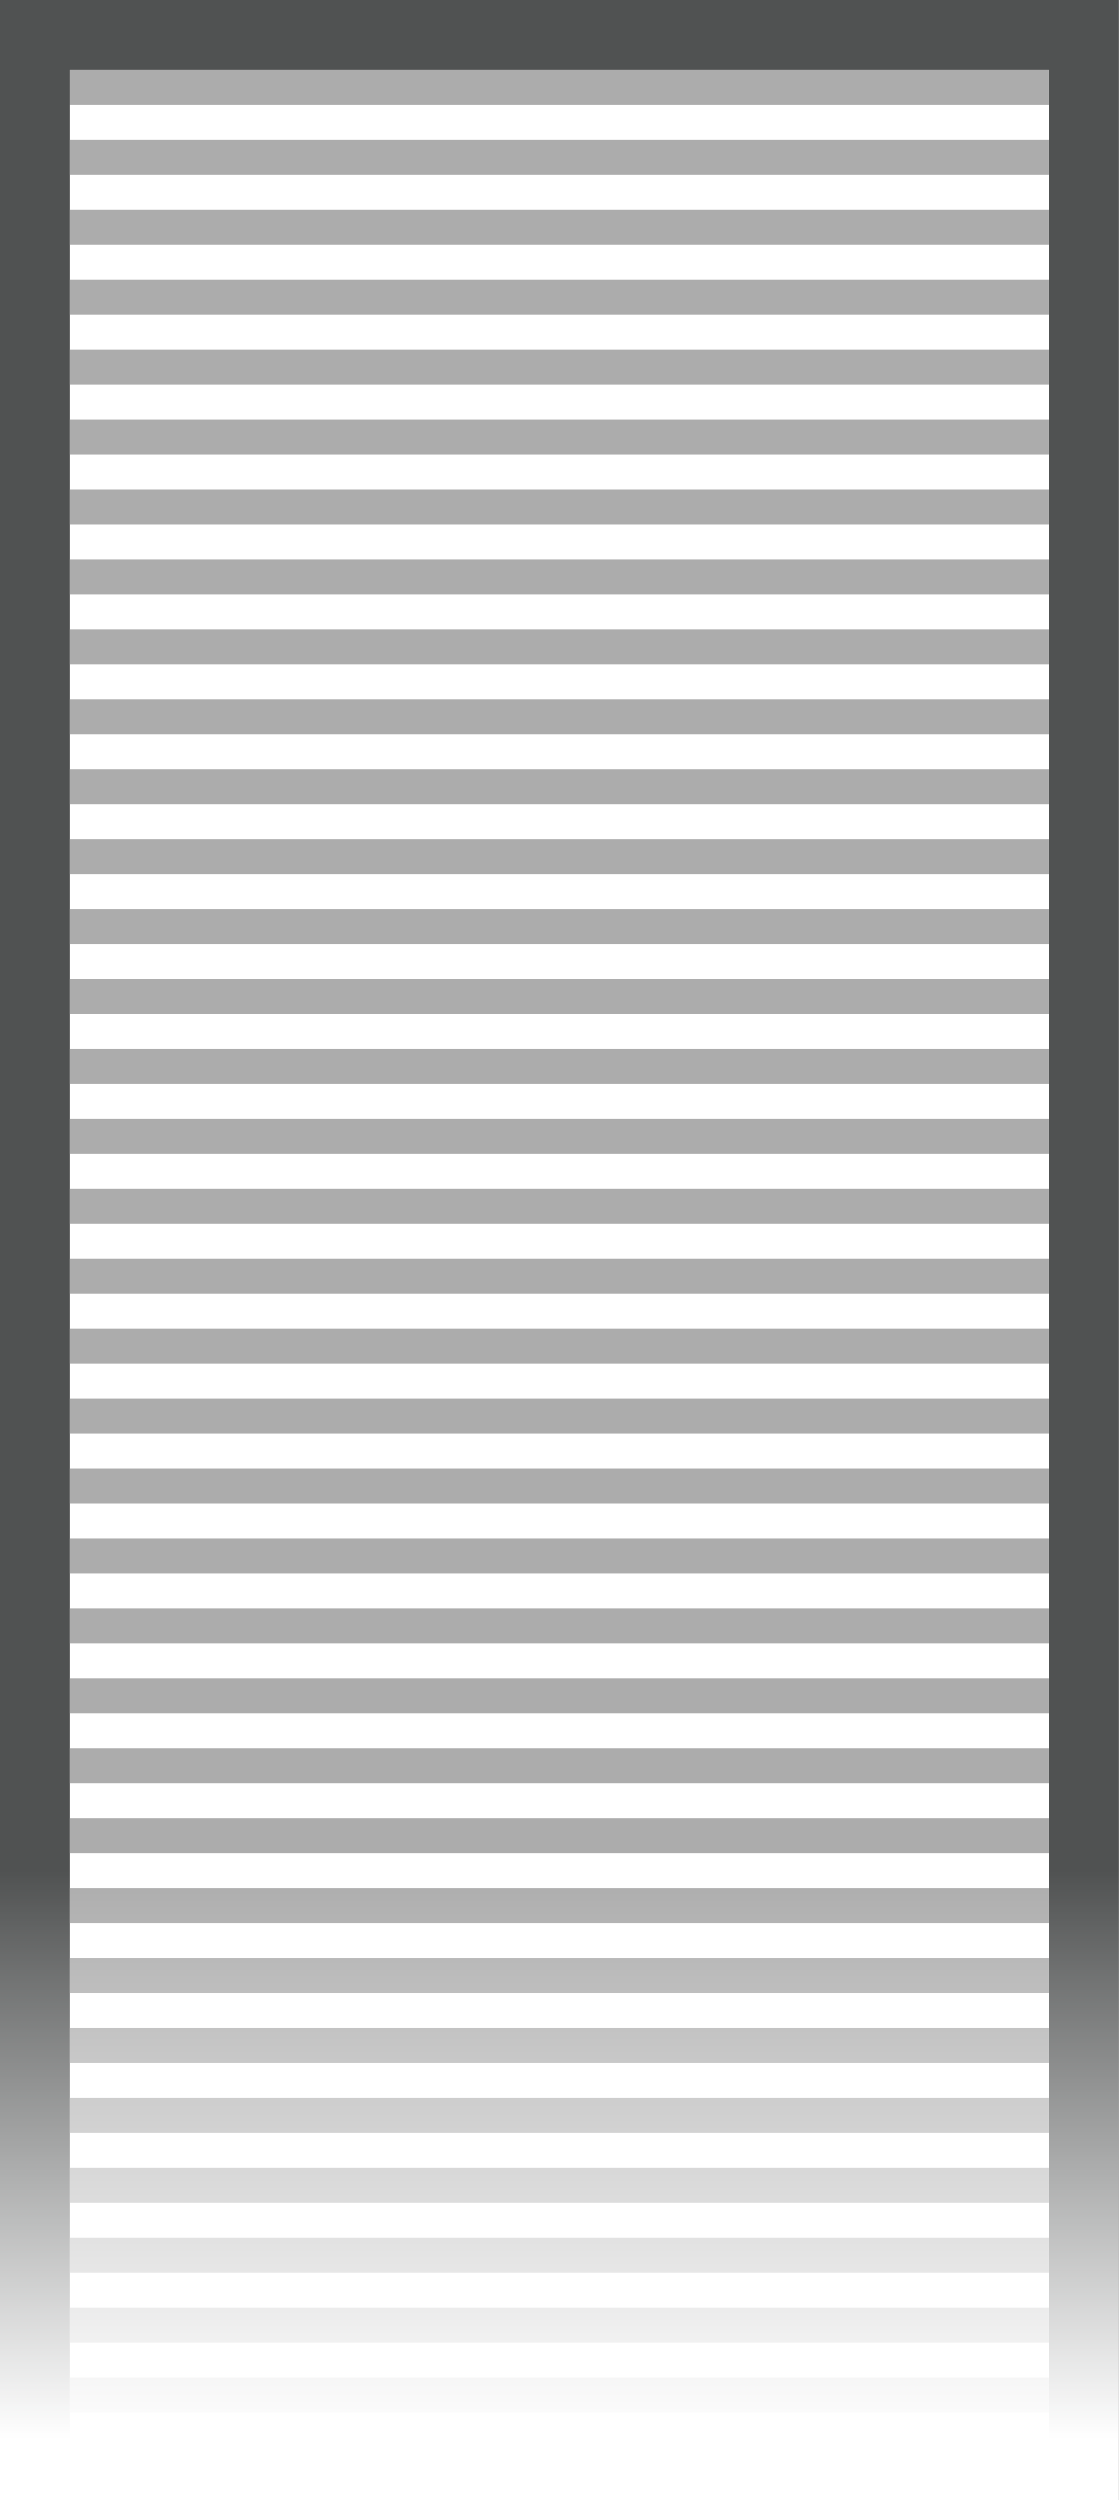
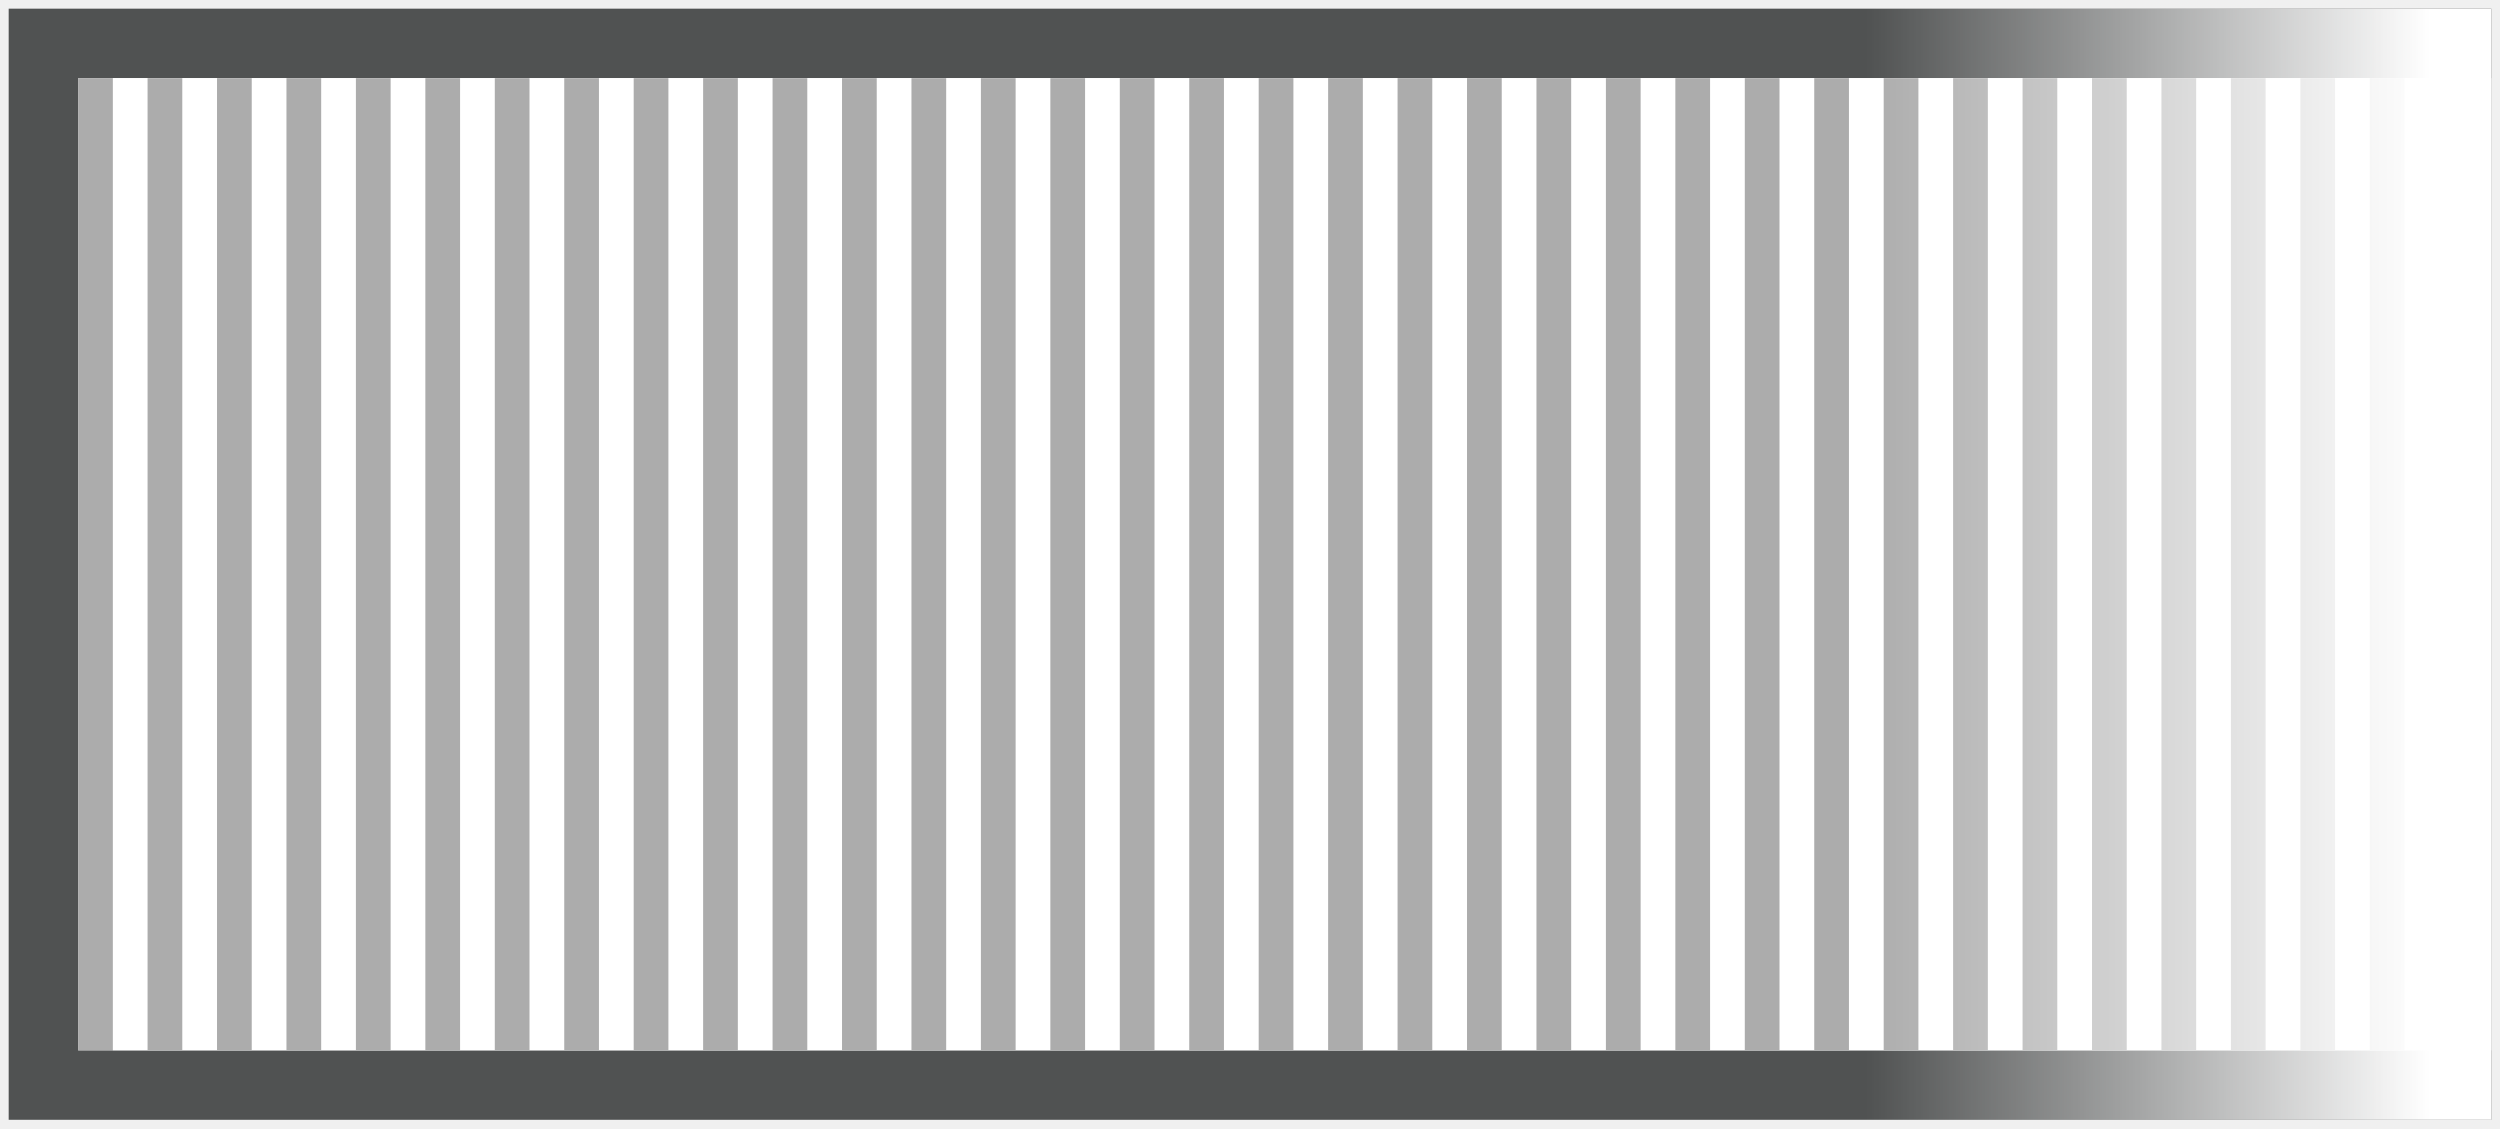
- <svg xmlns="http://www.w3.org/2000/svg" width="64" height="143" viewBox="0 0 64 143" fill="none">
-   <rect x="-2" y="2" width="60" height="139" transform="matrix(-1 8.74228e-08 8.74228e-08 1 60 1.74846e-07)" fill="white" stroke="#505252" stroke-width="4" />
-   <rect x="-2" y="2" width="52" height="133" transform="matrix(-1 8.74228e-08 8.74228e-08 1 56 6)" fill="white" stroke="white" stroke-width="4" />
-   <line y1="-1" x2="56" y2="-1" transform="matrix(-1 0 0 1 60 142)" stroke="#ACACAC" stroke-width="2" />
-   <line y1="-1" x2="56" y2="-1" transform="matrix(-1 0 0 1 60 138)" stroke="#ACACAC" stroke-width="2" />
-   <line y1="-1" x2="56" y2="-1" transform="matrix(-1 0 0 1 60 134)" stroke="#ACACAC" stroke-width="2" />
-   <line y1="-1" x2="56" y2="-1" transform="matrix(-1 0 0 1 60 130)" stroke="#ACACAC" stroke-width="2" />
-   <line y1="-1" x2="56" y2="-1" transform="matrix(-1 0 0 1 60 126)" stroke="#ACACAC" stroke-width="2" />
-   <line y1="-1" x2="56" y2="-1" transform="matrix(-1 0 0 1 60 122)" stroke="#ACACAC" stroke-width="2" />
-   <line y1="-1" x2="56" y2="-1" transform="matrix(-1 0 0 1 60 118)" stroke="#ACACAC" stroke-width="2" />
-   <line y1="-1" x2="56" y2="-1" transform="matrix(-1 0 0 1 60 114)" stroke="#ACACAC" stroke-width="2" />
-   <line y1="-1" x2="56" y2="-1" transform="matrix(-1 0 0 1 60 110)" stroke="#ACACAC" stroke-width="2" />
-   <line y1="-1" x2="56" y2="-1" transform="matrix(-1 0 0 1 60 106)" stroke="#ACACAC" stroke-width="2" />
-   <line y1="-1" x2="56" y2="-1" transform="matrix(-1 0 0 1 60 102)" stroke="#ACACAC" stroke-width="2" />
-   <line y1="-1" x2="56" y2="-1" transform="matrix(-1 0 0 1 60 98)" stroke="#ACACAC" stroke-width="2" />
-   <line y1="-1" x2="56" y2="-1" transform="matrix(-1 0 0 1 60 94)" stroke="#ACACAC" stroke-width="2" />
-   <line y1="-1" x2="56" y2="-1" transform="matrix(-1 0 0 1 60 90)" stroke="#ACACAC" stroke-width="2" />
-   <line y1="-1" x2="56" y2="-1" transform="matrix(-1 0 0 1 60 86)" stroke="#ACACAC" stroke-width="2" />
-   <line y1="-1" x2="56" y2="-1" transform="matrix(-1 0 0 1 60 82)" stroke="#ACACAC" stroke-width="2" />
-   <line y1="-1" x2="56" y2="-1" transform="matrix(-1 0 0 1 60 78)" stroke="#ACACAC" stroke-width="2" />
-   <line y1="-1" x2="56" y2="-1" transform="matrix(-1 0 0 1 60 74)" stroke="#ACACAC" stroke-width="2" />
-   <line y1="-1" x2="56" y2="-1" transform="matrix(-1 0 0 1 60 70)" stroke="#ACACAC" stroke-width="2" />
-   <line y1="-1" x2="56" y2="-1" transform="matrix(-1 0 0 1 60 66)" stroke="#ACACAC" stroke-width="2" />
-   <line y1="-1" x2="56" y2="-1" transform="matrix(-1 0 0 1 60 62)" stroke="#ACACAC" stroke-width="2" />
-   <line y1="-1" x2="56" y2="-1" transform="matrix(-1 0 0 1 60 58)" stroke="#ACACAC" stroke-width="2" />
-   <line y1="-1" x2="56" y2="-1" transform="matrix(-1 0 0 1 60 54)" stroke="#ACACAC" stroke-width="2" />
-   <line y1="-1" x2="56" y2="-1" transform="matrix(-1 0 0 1 60 50)" stroke="#ACACAC" stroke-width="2" />
-   <line y1="-1" x2="56" y2="-1" transform="matrix(-1 0 0 1 60 46)" stroke="#ACACAC" stroke-width="2" />
-   <line y1="-1" x2="56" y2="-1" transform="matrix(-1 0 0 1 60 42)" stroke="#ACACAC" stroke-width="2" />
-   <line y1="-1" x2="56" y2="-1" transform="matrix(-1 0 0 1 60 38)" stroke="#ACACAC" stroke-width="2" />
-   <line y1="-1" x2="56" y2="-1" transform="matrix(-1 0 0 1 60 34)" stroke="#ACACAC" stroke-width="2" />
-   <line y1="-1" x2="56" y2="-1" transform="matrix(-1 0 0 1 60 30)" stroke="#ACACAC" stroke-width="2" />
-   <line y1="-1" x2="56" y2="-1" transform="matrix(-1 0 0 1 60 26)" stroke="#ACACAC" stroke-width="2" />
-   <line y1="-1" x2="56" y2="-1" transform="matrix(-1 0 0 1 60 22)" stroke="#ACACAC" stroke-width="2" />
-   <line y1="-1" x2="56" y2="-1" transform="matrix(-1 0 0 1 60 18)" stroke="#ACACAC" stroke-width="2" />
-   <line y1="-1" x2="56" y2="-1" transform="matrix(-1 0 0 1 60 14)" stroke="#ACACAC" stroke-width="2" />
-   <line y1="-1" x2="56" y2="-1" transform="matrix(-1 0 0 1 60 10)" stroke="#ACACAC" stroke-width="2" />
-   <line y1="-1" x2="56" y2="-1" transform="matrix(-1 0 0 1 60 6)" stroke="#ACACAC" stroke-width="2" />
-   <rect width="36" height="64" transform="matrix(-4.37114e-08 -1 -1 4.37114e-08 64 143)" fill="url(#paint0_linear_1785_2519)" />
+ <svg xmlns="http://www.w3.org/2000/svg" width="144" height="65" viewBox="0 0 144 65" fill="none">
+   <rect x="2" y="2" width="60" height="139" transform="matrix(1.31134e-07 1 1 -1.31134e-07 0.5 0.5)" fill="white" stroke="#505252" stroke-width="4" />
+   <rect x="2" y="2" width="52" height="133" transform="matrix(1.31134e-07 1 1 -1.31134e-07 6.5 4.5)" fill="white" stroke="white" stroke-width="4" />
+   <line y1="-1" x2="56" y2="-1" transform="matrix(4.37114e-08 1 1 -4.37114e-08 142.5 4.5)" stroke="#ACACAC" stroke-width="2" />
+   <line y1="-1" x2="56" y2="-1" transform="matrix(4.37114e-08 1 1 -4.37114e-08 138.5 4.5)" stroke="#ACACAC" stroke-width="2" />
+   <line y1="-1" x2="56" y2="-1" transform="matrix(4.37114e-08 1 1 -4.37114e-08 134.5 4.5)" stroke="#ACACAC" stroke-width="2" />
+   <line y1="-1" x2="56" y2="-1" transform="matrix(4.37114e-08 1 1 -4.37114e-08 130.5 4.5)" stroke="#ACACAC" stroke-width="2" />
+   <line y1="-1" x2="56" y2="-1" transform="matrix(4.37114e-08 1 1 -4.37114e-08 126.5 4.5)" stroke="#ACACAC" stroke-width="2" />
+   <line y1="-1" x2="56" y2="-1" transform="matrix(4.37114e-08 1 1 -4.37114e-08 122.5 4.5)" stroke="#ACACAC" stroke-width="2" />
+   <line y1="-1" x2="56" y2="-1" transform="matrix(4.37114e-08 1 1 -4.37114e-08 118.5 4.5)" stroke="#ACACAC" stroke-width="2" />
+   <line y1="-1" x2="56" y2="-1" transform="matrix(4.37114e-08 1 1 -4.37114e-08 114.5 4.5)" stroke="#ACACAC" stroke-width="2" />
+   <line y1="-1" x2="56" y2="-1" transform="matrix(4.37114e-08 1 1 -4.37114e-08 110.5 4.5)" stroke="#ACACAC" stroke-width="2" />
+   <line y1="-1" x2="56" y2="-1" transform="matrix(4.37114e-08 1 1 -4.37114e-08 106.5 4.5)" stroke="#ACACAC" stroke-width="2" />
+   <line y1="-1" x2="56" y2="-1" transform="matrix(4.37114e-08 1 1 -4.37114e-08 102.5 4.5)" stroke="#ACACAC" stroke-width="2" />
+   <line y1="-1" x2="56" y2="-1" transform="matrix(4.37114e-08 1 1 -4.37114e-08 98.5 4.5)" stroke="#ACACAC" stroke-width="2" />
+   <line y1="-1" x2="56" y2="-1" transform="matrix(4.37114e-08 1 1 -4.37114e-08 94.5 4.5)" stroke="#ACACAC" stroke-width="2" />
+   <line y1="-1" x2="56" y2="-1" transform="matrix(4.37114e-08 1 1 -4.37114e-08 90.5 4.5)" stroke="#ACACAC" stroke-width="2" />
+   <line y1="-1" x2="56" y2="-1" transform="matrix(4.37114e-08 1 1 -4.37114e-08 86.5 4.5)" stroke="#ACACAC" stroke-width="2" />
+   <line y1="-1" x2="56" y2="-1" transform="matrix(4.37114e-08 1 1 -4.37114e-08 82.5 4.5)" stroke="#ACACAC" stroke-width="2" />
+   <line y1="-1" x2="56" y2="-1" transform="matrix(4.37114e-08 1 1 -4.37114e-08 78.5 4.5)" stroke="#ACACAC" stroke-width="2" />
+   <line y1="-1" x2="56" y2="-1" transform="matrix(4.37114e-08 1 1 -4.37114e-08 74.5 4.5)" stroke="#ACACAC" stroke-width="2" />
+   <line y1="-1" x2="56" y2="-1" transform="matrix(4.37114e-08 1 1 -4.37114e-08 70.5 4.5)" stroke="#ACACAC" stroke-width="2" />
+   <line y1="-1" x2="56" y2="-1" transform="matrix(4.37114e-08 1 1 -4.37114e-08 66.5 4.5)" stroke="#ACACAC" stroke-width="2" />
+   <line y1="-1" x2="56" y2="-1" transform="matrix(4.37114e-08 1 1 -4.37114e-08 62.5 4.5)" stroke="#ACACAC" stroke-width="2" />
+   <line y1="-1" x2="56" y2="-1" transform="matrix(4.37114e-08 1 1 -4.37114e-08 58.5 4.5)" stroke="#ACACAC" stroke-width="2" />
+   <line y1="-1" x2="56" y2="-1" transform="matrix(4.37114e-08 1 1 -4.37114e-08 54.5 4.5)" stroke="#ACACAC" stroke-width="2" />
+   <line y1="-1" x2="56" y2="-1" transform="matrix(4.37114e-08 1 1 -4.37114e-08 50.5 4.5)" stroke="#ACACAC" stroke-width="2" />
+   <line y1="-1" x2="56" y2="-1" transform="matrix(4.37114e-08 1 1 -4.37114e-08 46.5 4.5)" stroke="#ACACAC" stroke-width="2" />
+   <line y1="-1" x2="56" y2="-1" transform="matrix(4.37114e-08 1 1 -4.37114e-08 42.5 4.5)" stroke="#ACACAC" stroke-width="2" />
+   <line y1="-1" x2="56" y2="-1" transform="matrix(4.37114e-08 1 1 -4.37114e-08 38.5 4.5)" stroke="#ACACAC" stroke-width="2" />
+   <line y1="-1" x2="56" y2="-1" transform="matrix(4.37114e-08 1 1 -4.37114e-08 34.5 4.5)" stroke="#ACACAC" stroke-width="2" />
+   <line y1="-1" x2="56" y2="-1" transform="matrix(4.37114e-08 1 1 -4.37114e-08 30.5 4.5)" stroke="#ACACAC" stroke-width="2" />
+   <line y1="-1" x2="56" y2="-1" transform="matrix(4.37114e-08 1 1 -4.37114e-08 26.5 4.5)" stroke="#ACACAC" stroke-width="2" />
+   <line y1="-1" x2="56" y2="-1" transform="matrix(4.37114e-08 1 1 -4.37114e-08 22.5 4.5)" stroke="#ACACAC" stroke-width="2" />
+   <line y1="-1" x2="56" y2="-1" transform="matrix(4.37114e-08 1 1 -4.37114e-08 18.5 4.5)" stroke="#ACACAC" stroke-width="2" />
+   <line y1="-1" x2="56" y2="-1" transform="matrix(4.37114e-08 1 1 -4.37114e-08 14.5 4.5)" stroke="#ACACAC" stroke-width="2" />
+   <line y1="-1" x2="56" y2="-1" transform="matrix(4.37114e-08 1 1 -4.37114e-08 10.5 4.5)" stroke="#ACACAC" stroke-width="2" />
+   <line y1="-1" x2="56" y2="-1" transform="matrix(4.37114e-08 1 1 -4.37114e-08 6.5 4.5)" stroke="#ACACAC" stroke-width="2" />
+   <rect width="36" height="64" transform="matrix(-1 8.74228e-08 8.74228e-08 1 143.5 0.5)" fill="url(#paint0_linear_1794_2306)" />
  <defs>
-     <linearGradient id="paint0_linear_1785_2519" x1="3.5" y1="32" x2="36" y2="32" gradientUnits="userSpaceOnUse">
+     <linearGradient id="paint0_linear_1794_2306" x1="3.5" y1="32" x2="36" y2="32" gradientUnits="userSpaceOnUse">
      <stop stop-color="white" />
      <stop offset="1" stop-color="white" stop-opacity="0" />
    </linearGradient>
  </defs>
</svg>
